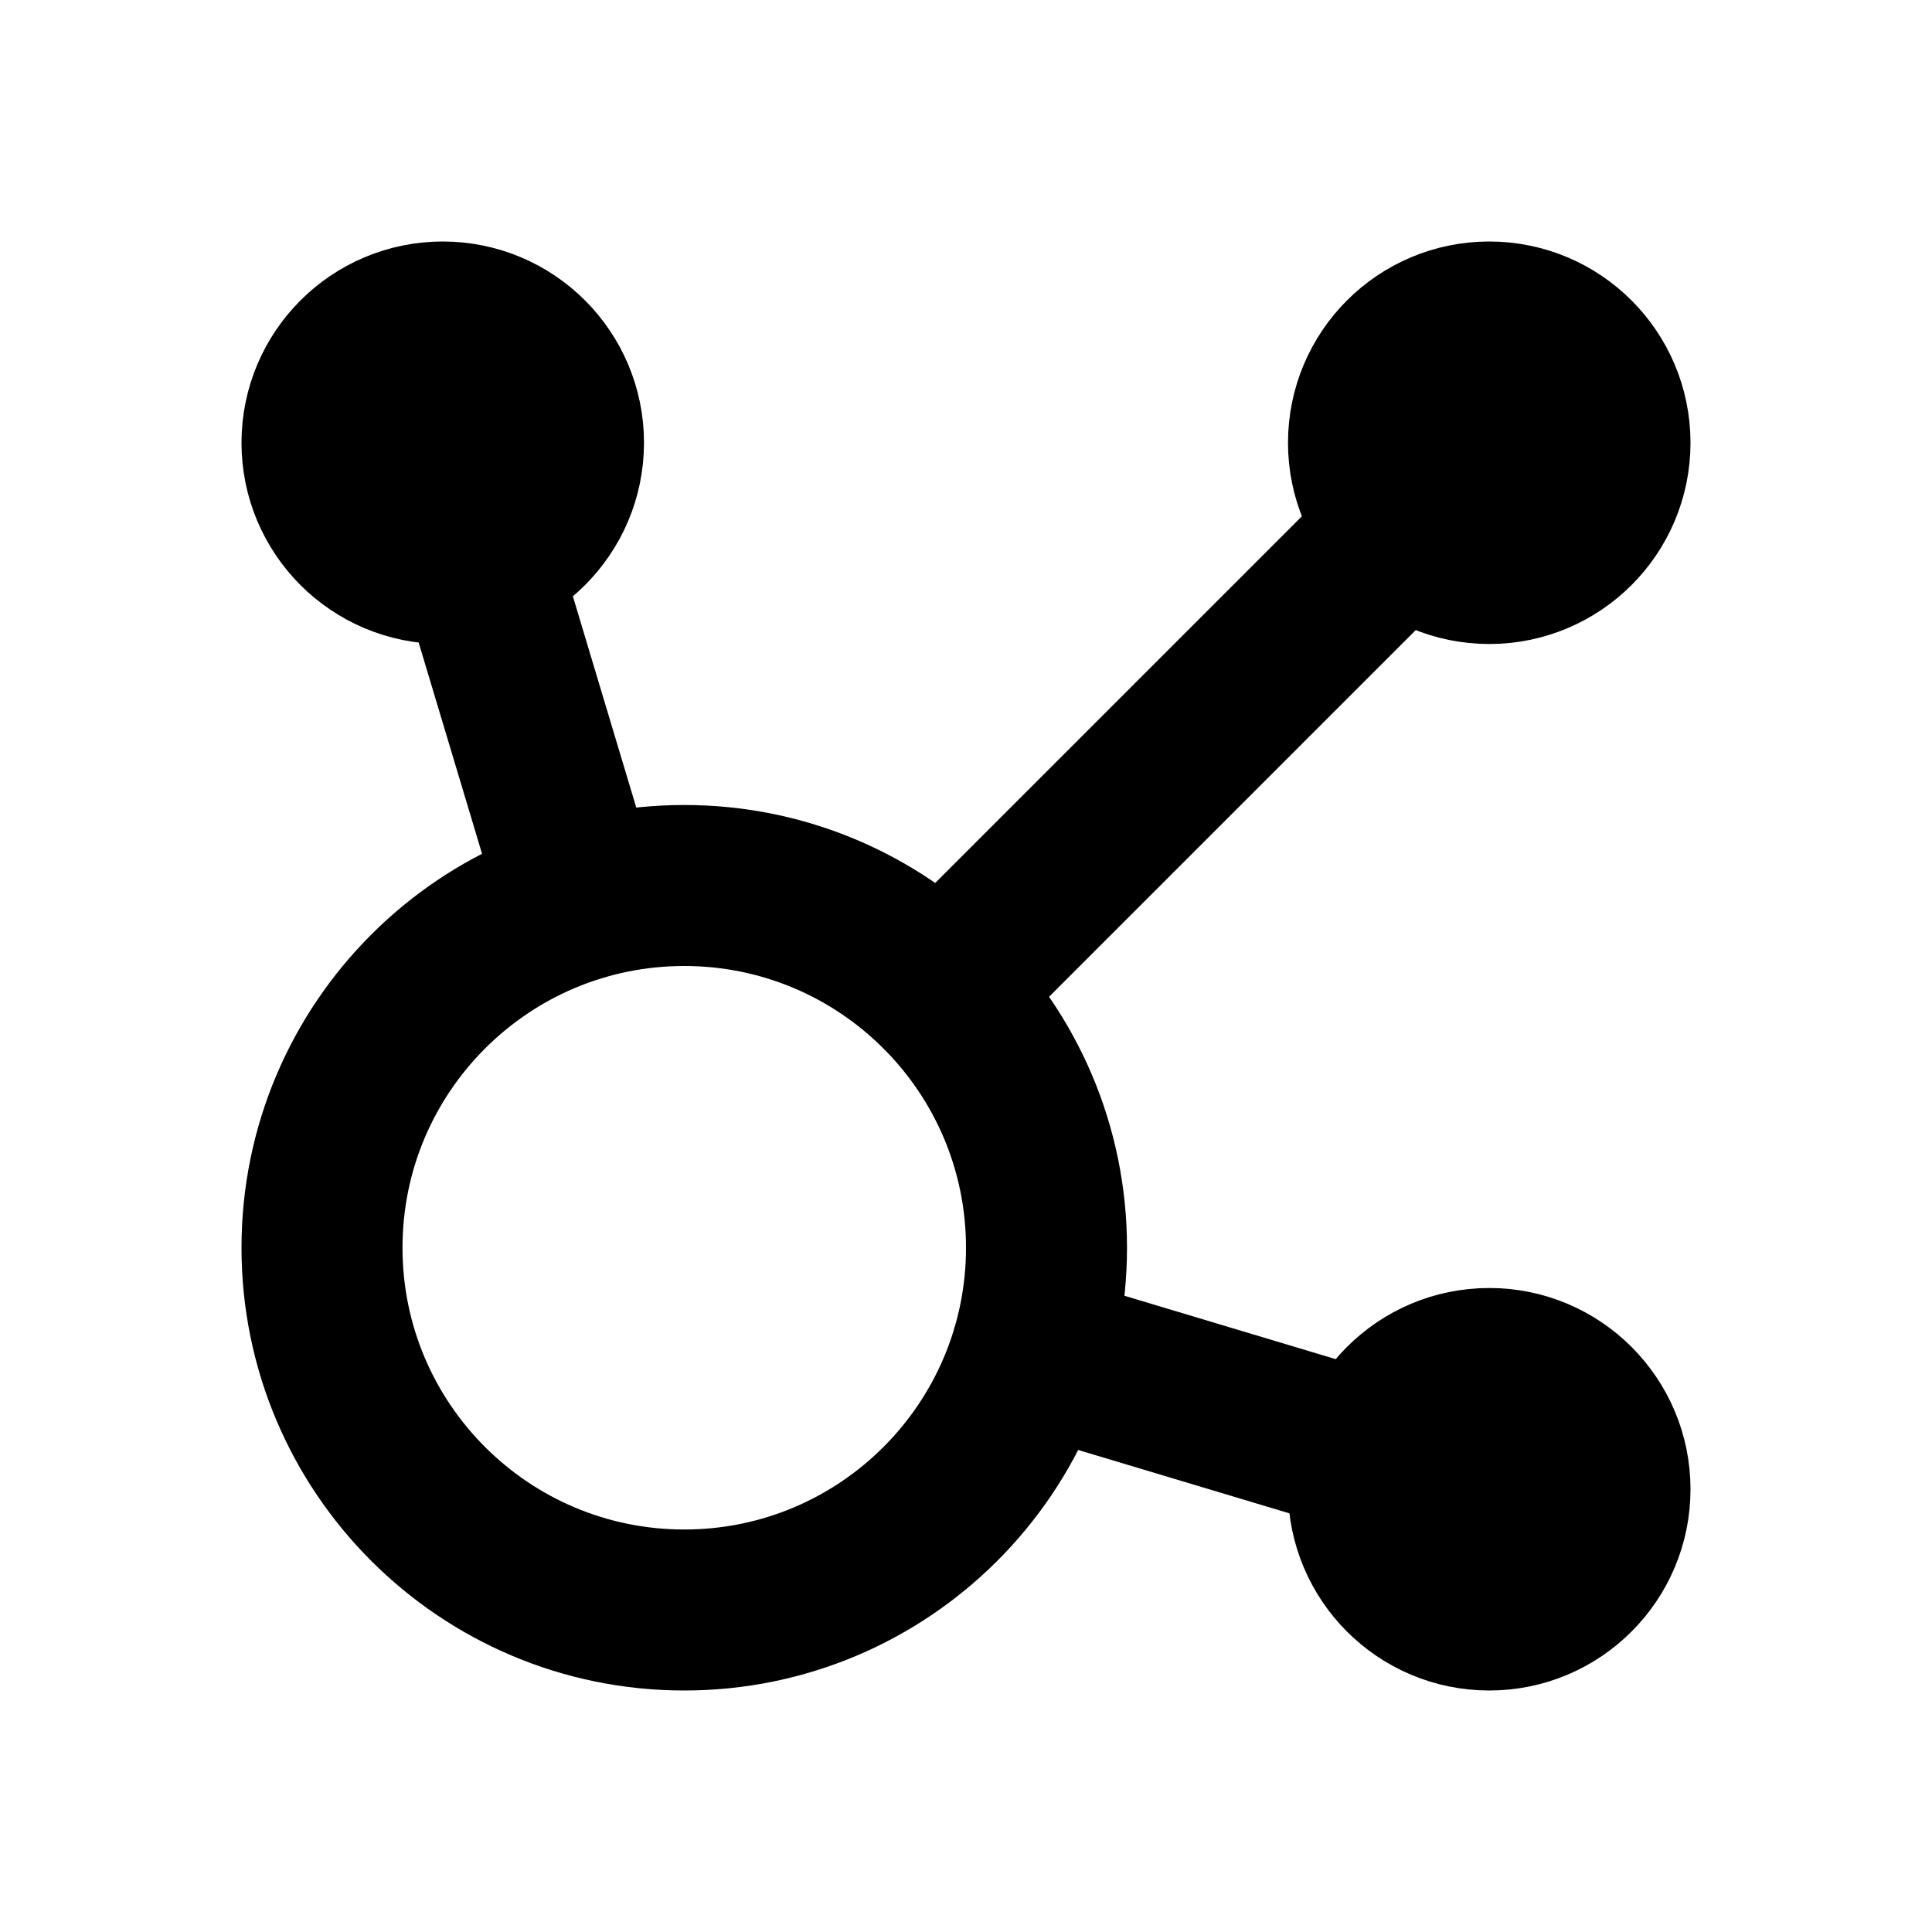
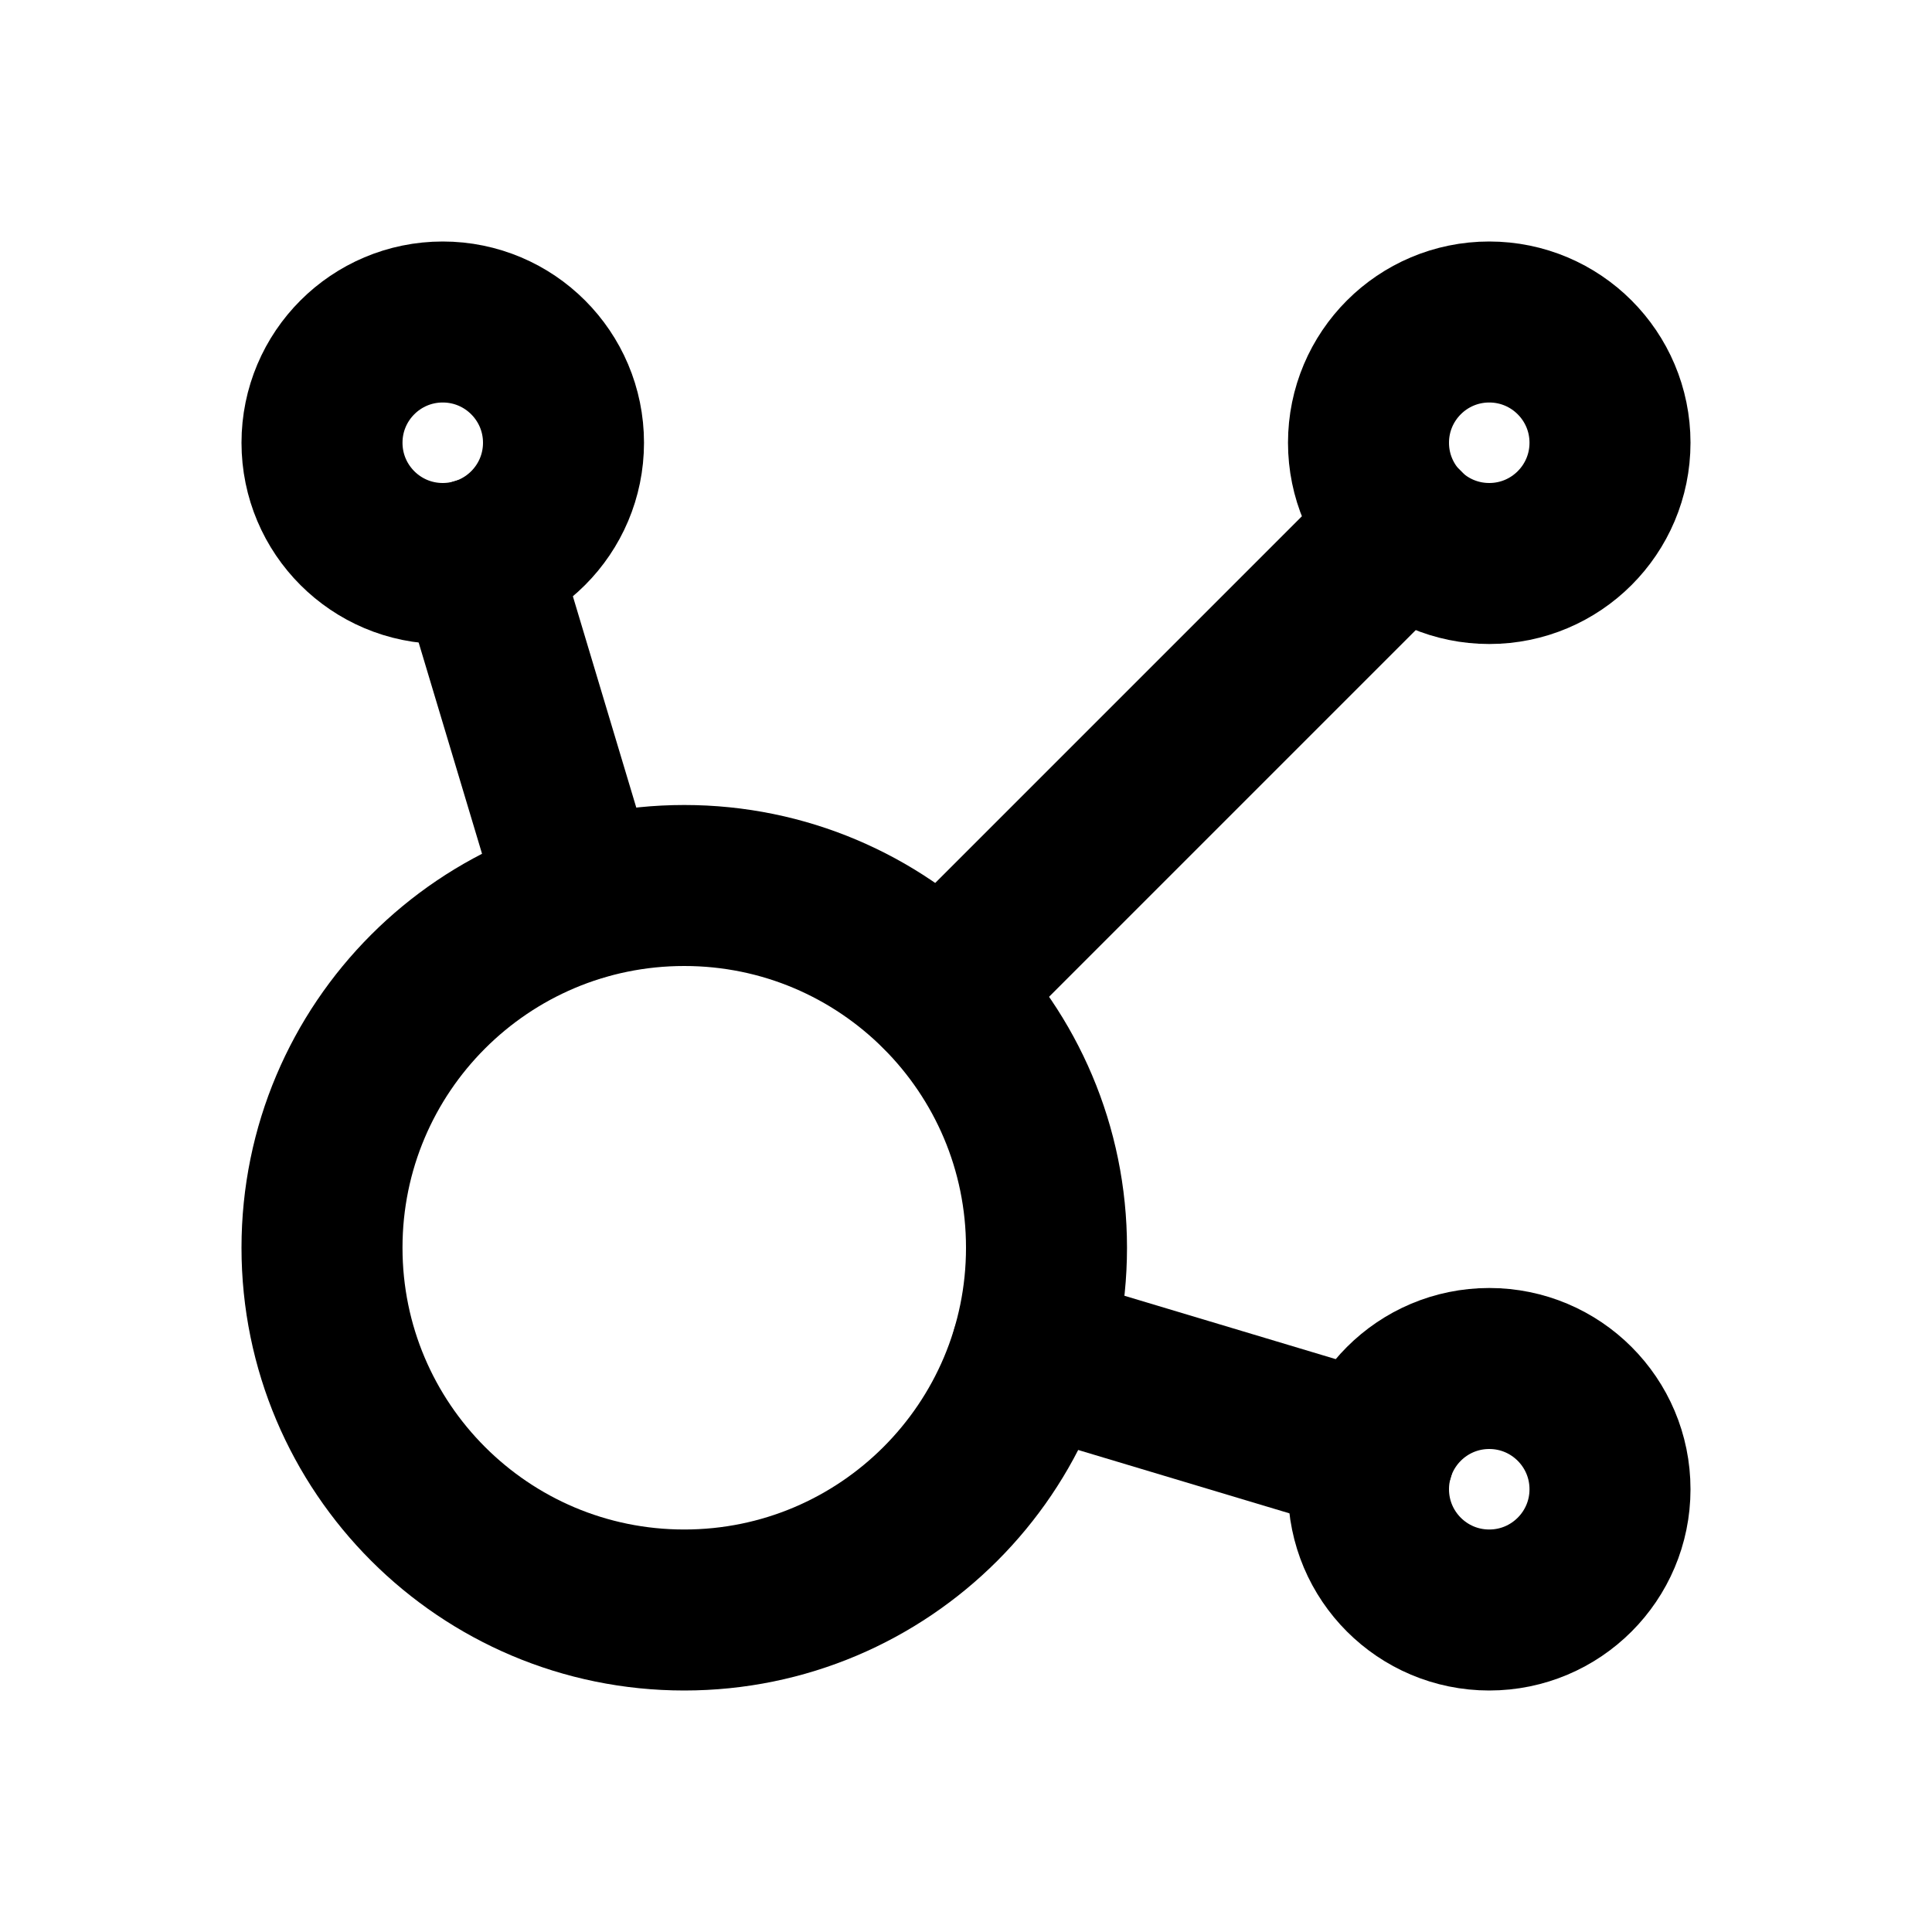
<svg xmlns="http://www.w3.org/2000/svg" width="24" height="24" viewBox="0 0 24 24" stroke-width="2" stroke="currentColor" fill="none" stroke-linecap="round" stroke-linejoin="round">
-   <path d="M5.5 5.5l1.706 5.685m5.607 5.609l5.687 1.706" />
-   <path d="M11.683 12.317l6.817 -6.817" />
+   <path d="M5.931 6.936l1.275 4.249m5.607 5.609l4.251 1.275" />
+   <path d="M11.683 12.317l5.759 -5.759" />
  <circle cx="5.5" cy="5.5" r="1.5" />
  <circle cx="18.5" cy="5.5" r="1.5" />
  <circle cx="18.5" cy="18.5" r="1.5" />
  <circle cx="8.5" cy="15.5" r="4.5" />
</svg>
